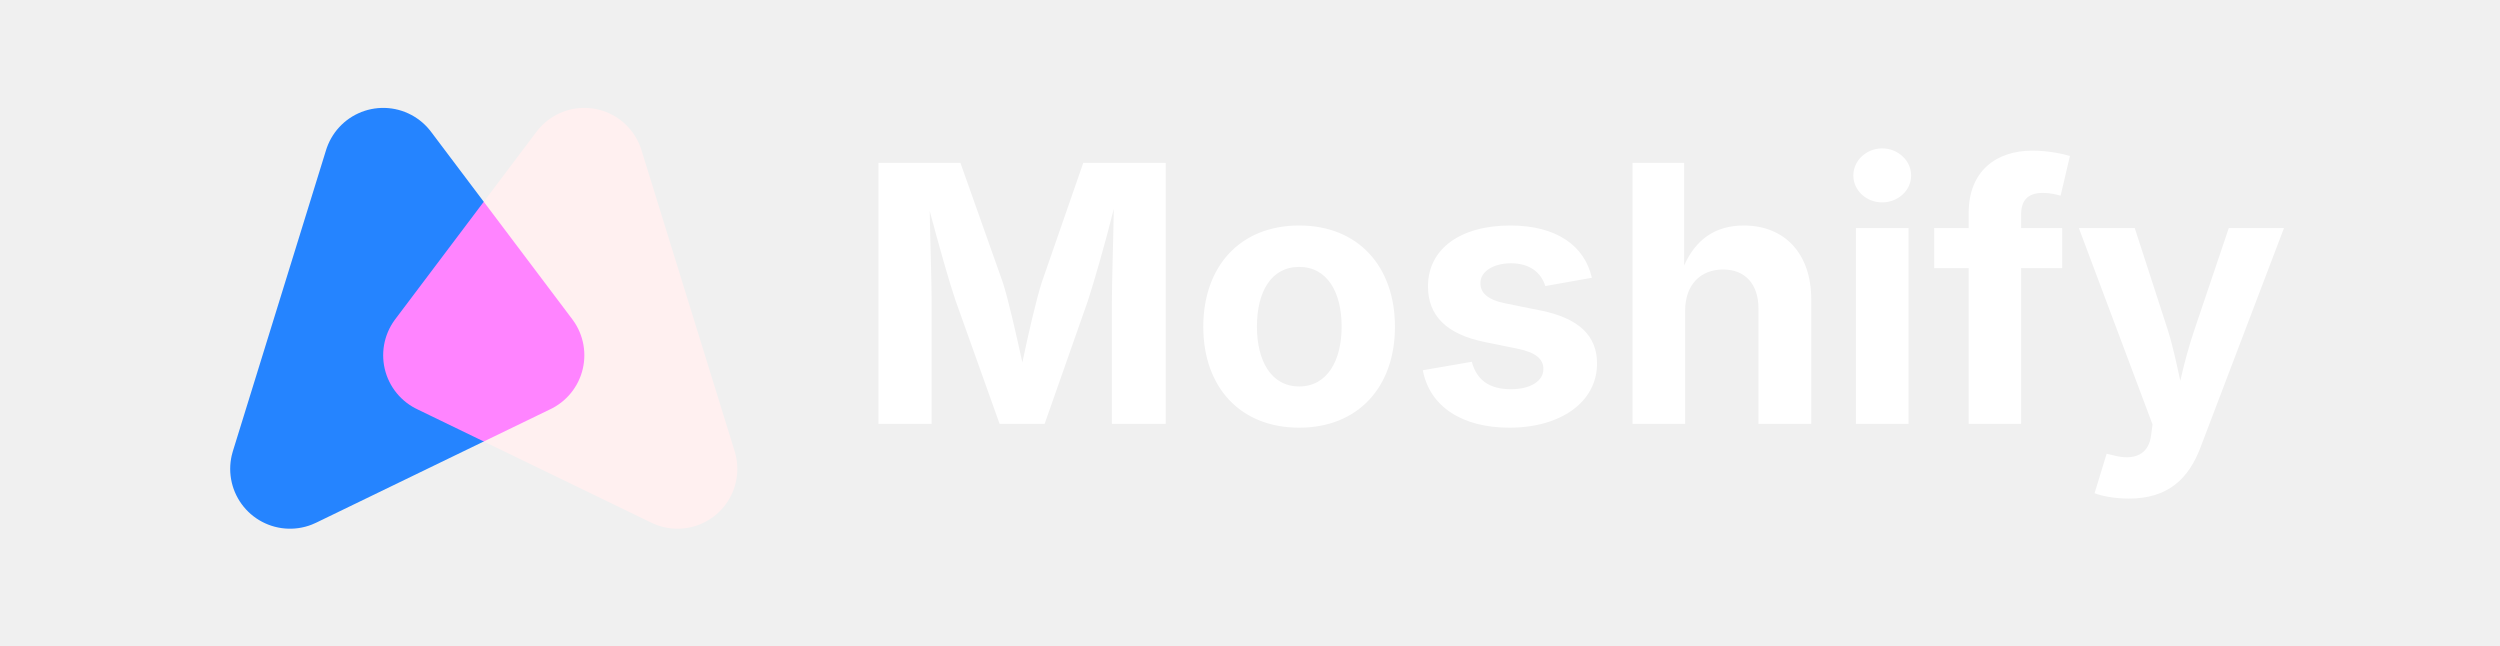
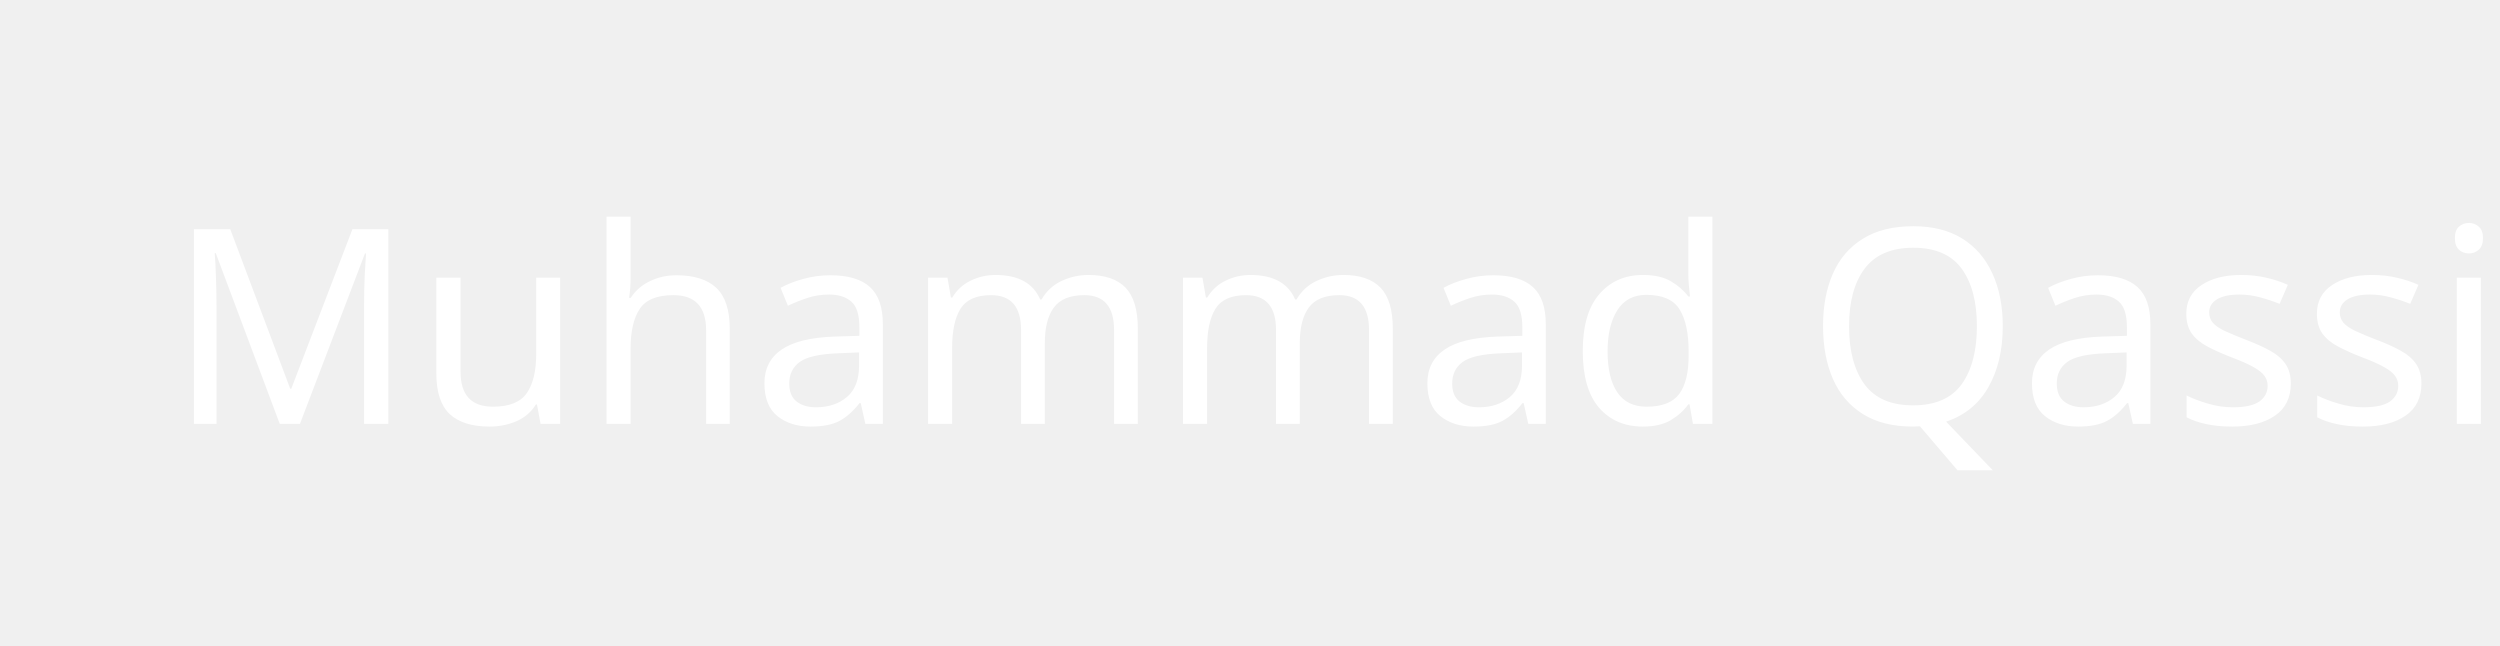
<svg xmlns="http://www.w3.org/2000/svg" width="209" height="54" viewBox="0 0 209 54">
  <defs>
    <style>
      .cls-1 {
        fill: #2584ff;
        stroke: #2584ff;
      }

      .cls-1, .cls-2 {
        stroke-linecap: round;
        stroke-linejoin: round;
        stroke-width: 10px;
        fill-rule: evenodd;
      }

      .cls-2 {
        fill: #ff3400;
        stroke: #ff3400;
        mix-blend-mode: lighten;
      }

      .cls-3 {
-         font-size: 32.498px;
+         font-size:28.498px;
        fill: #fff;
-         font-family: Inter;
-         font-weight: 700;
+         font-family: "bradley hand itc";
+         font-weight: 400;
      }
    </style>
  </defs>
-   <path id="Polygon_1_copy_2" data-name="Polygon 1 copy 2" class="cls-1" d="M43.851,29.7L24.244,39.2,32.037,14.02Z" />
-   <path id="Polygon_1_copy_2-2" data-name="Polygon 1 copy 2" class="cls-2" d="M37.033,29.7L56.64,39.2,48.847,14.02Z" />
-   <text id="Moshify" class="cls-3" transform="translate(71.466 35.437) scale(0.923)">Moshify</text>
+   <text id="Moshify" class="cls-3" transform="translate(14.0 35.437) scale(0.8)">Muhammad Qassim</text>
</svg>
